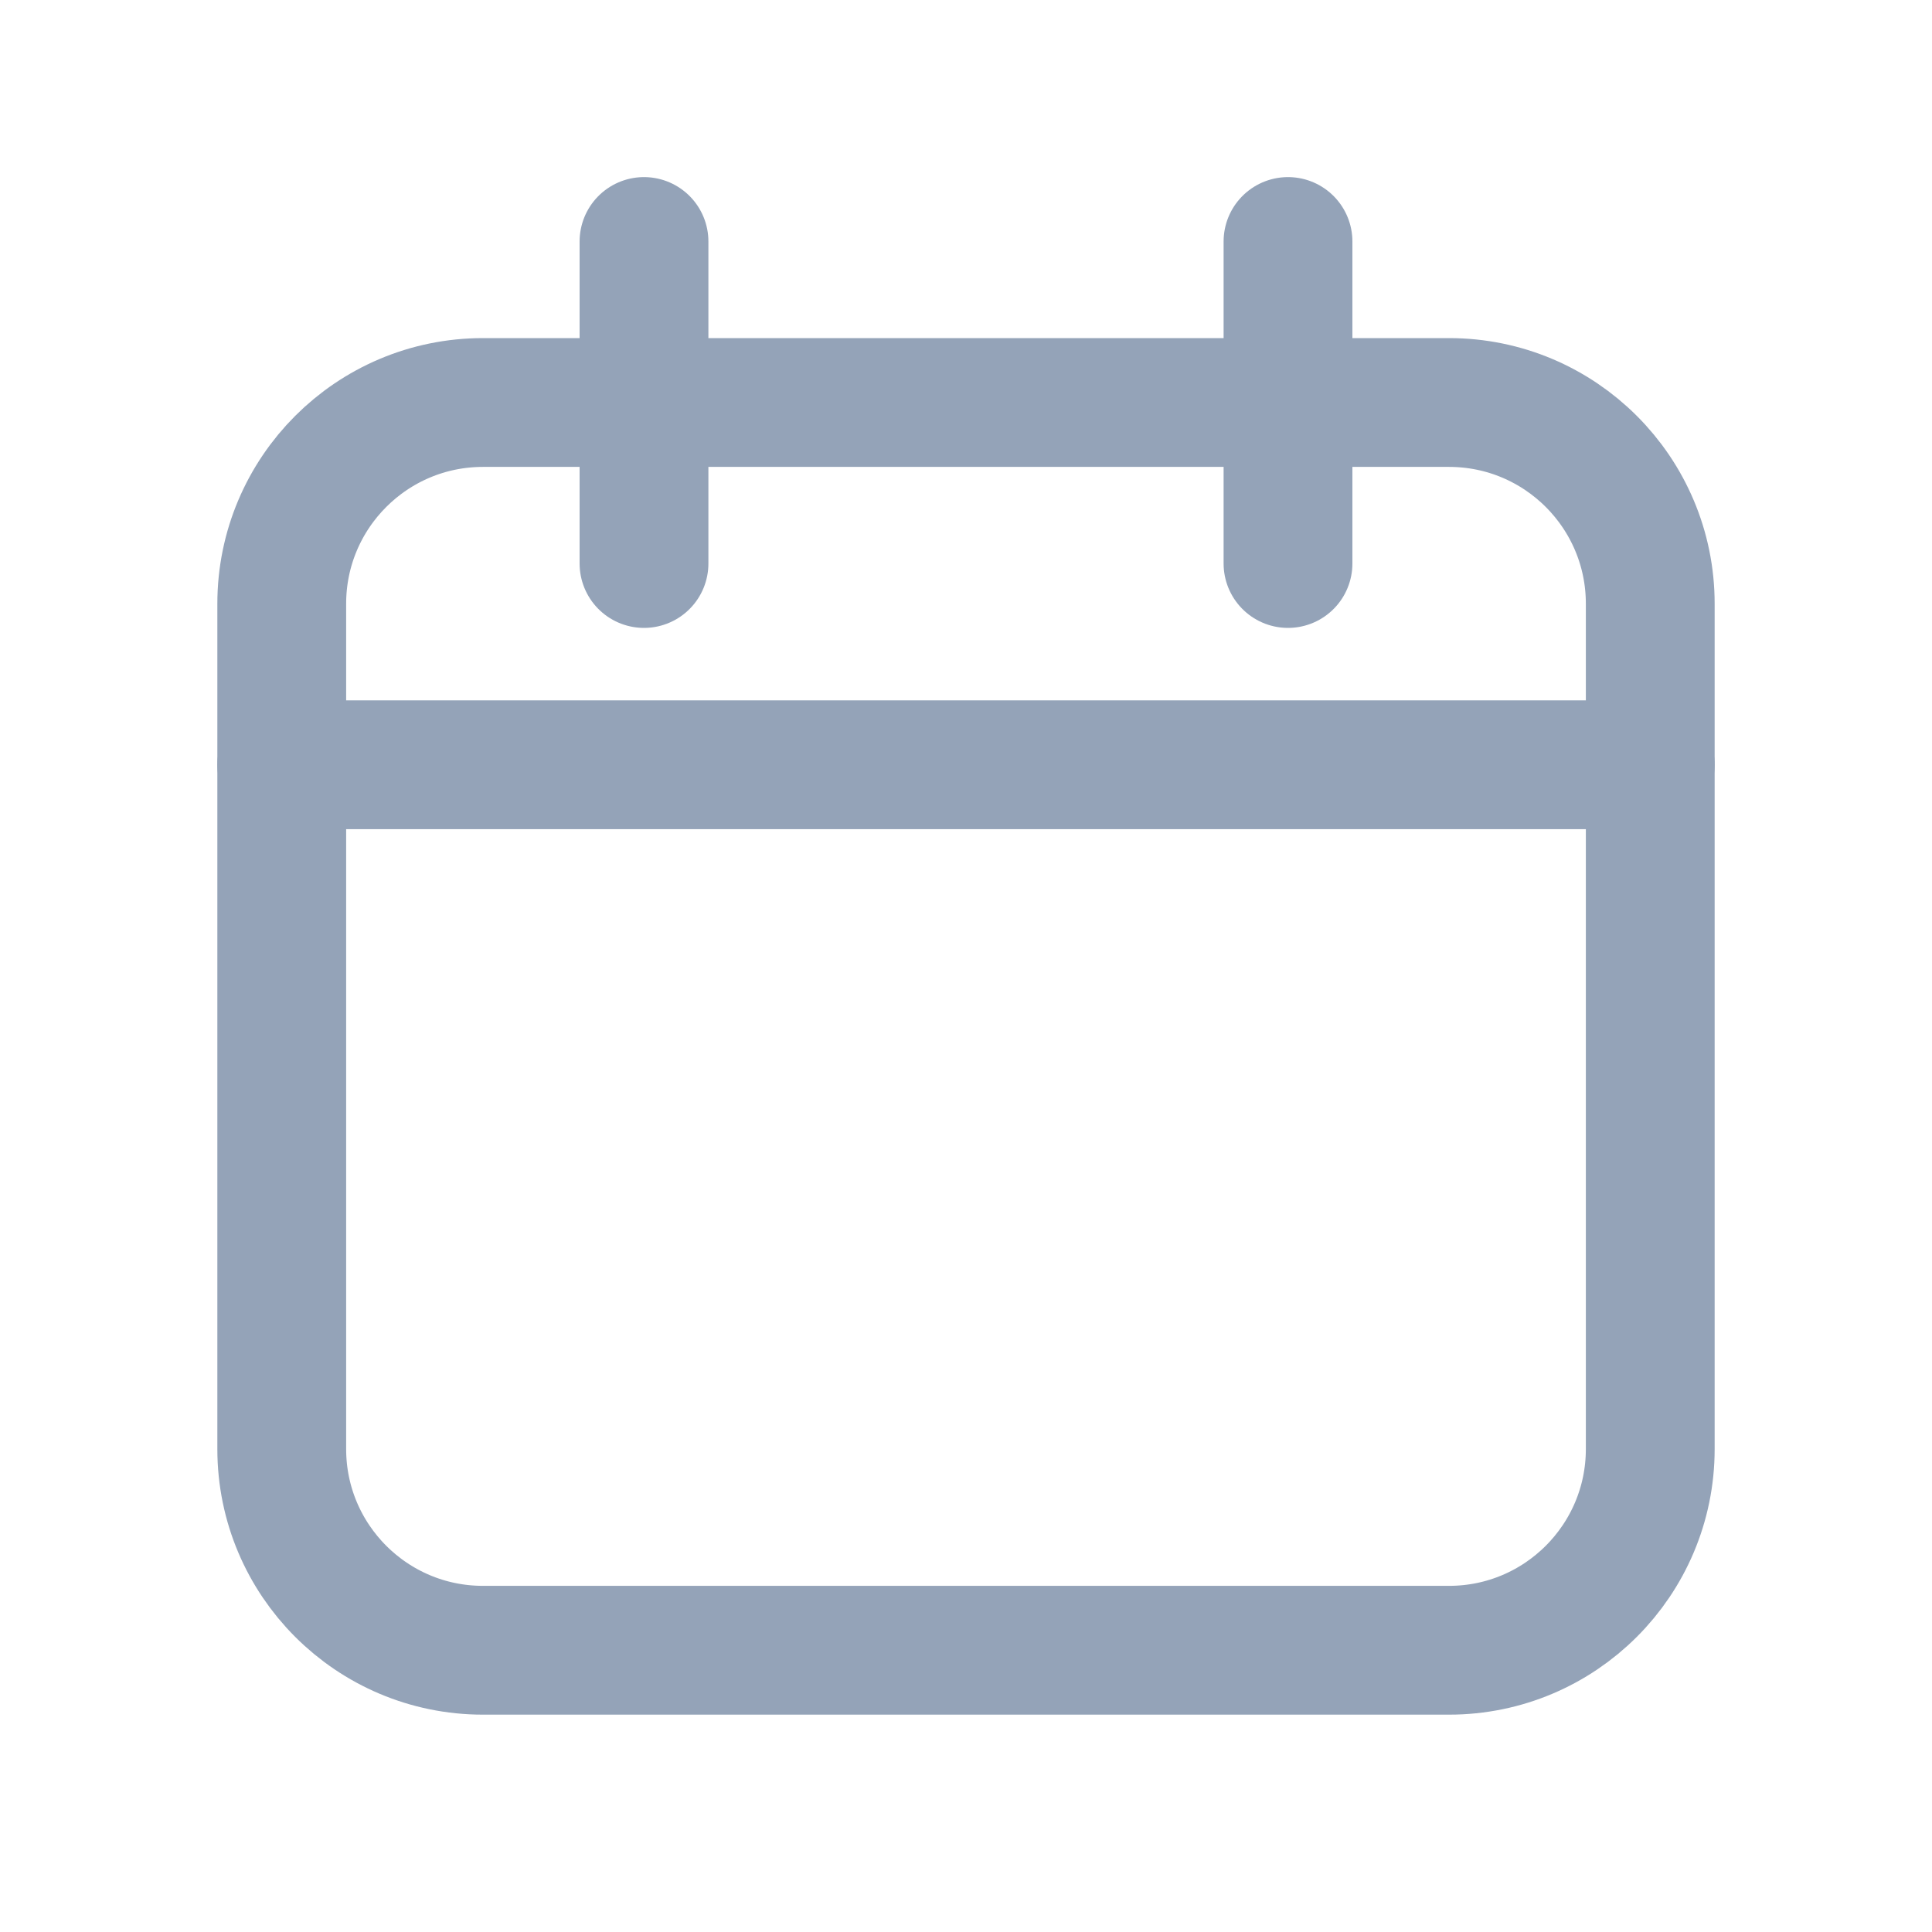
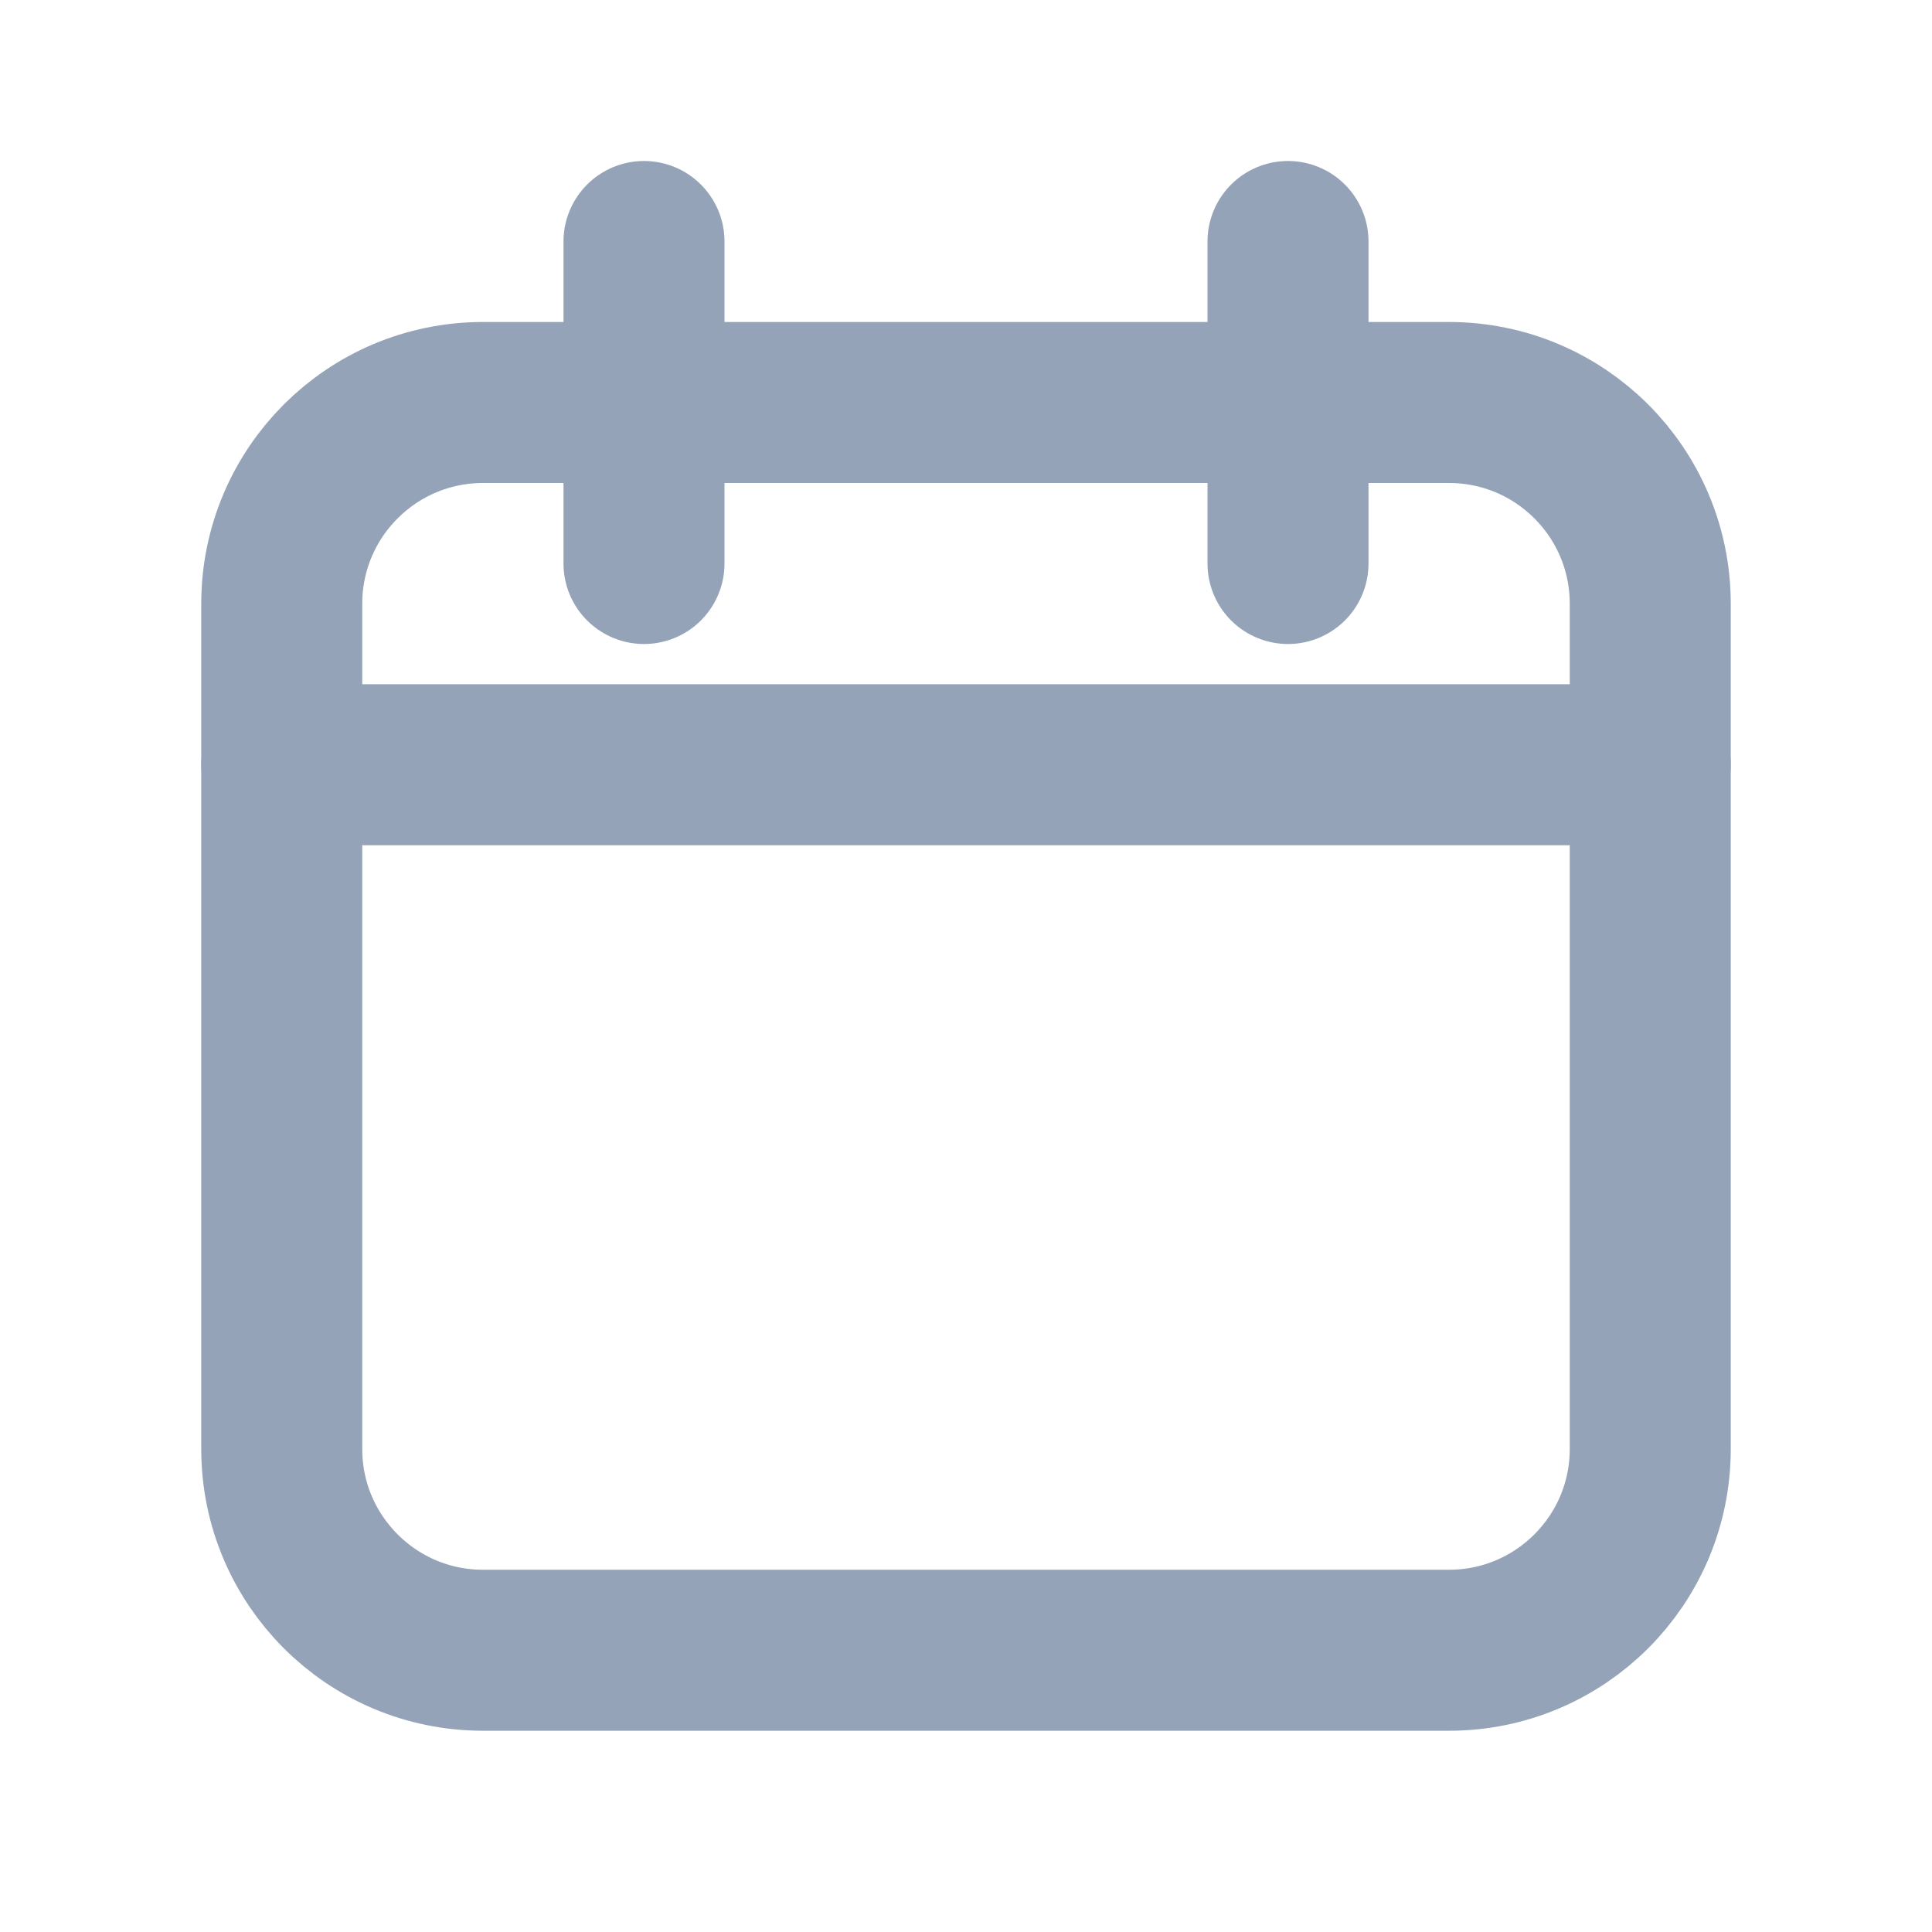
- <svg xmlns="http://www.w3.org/2000/svg" viewBox="0 0 24 24" width="24" height="24" fill="none" stroke="#94A3B8" stroke-width="1.6" stroke-linecap="round" stroke-linejoin="round">
+ <svg xmlns="http://www.w3.org/2000/svg" viewBox="0 0 24 24" width="24" height="24" fill="none" stroke="#94A3B8" stroke-width="2" stroke-linecap="round" stroke-linejoin="round">
  <rect x="3.5" y="5" width="17" height="15.5" rx="2.5" />
  <path d="M3.5 9.5h17M8 3v4M16 3v4" />
</svg>
